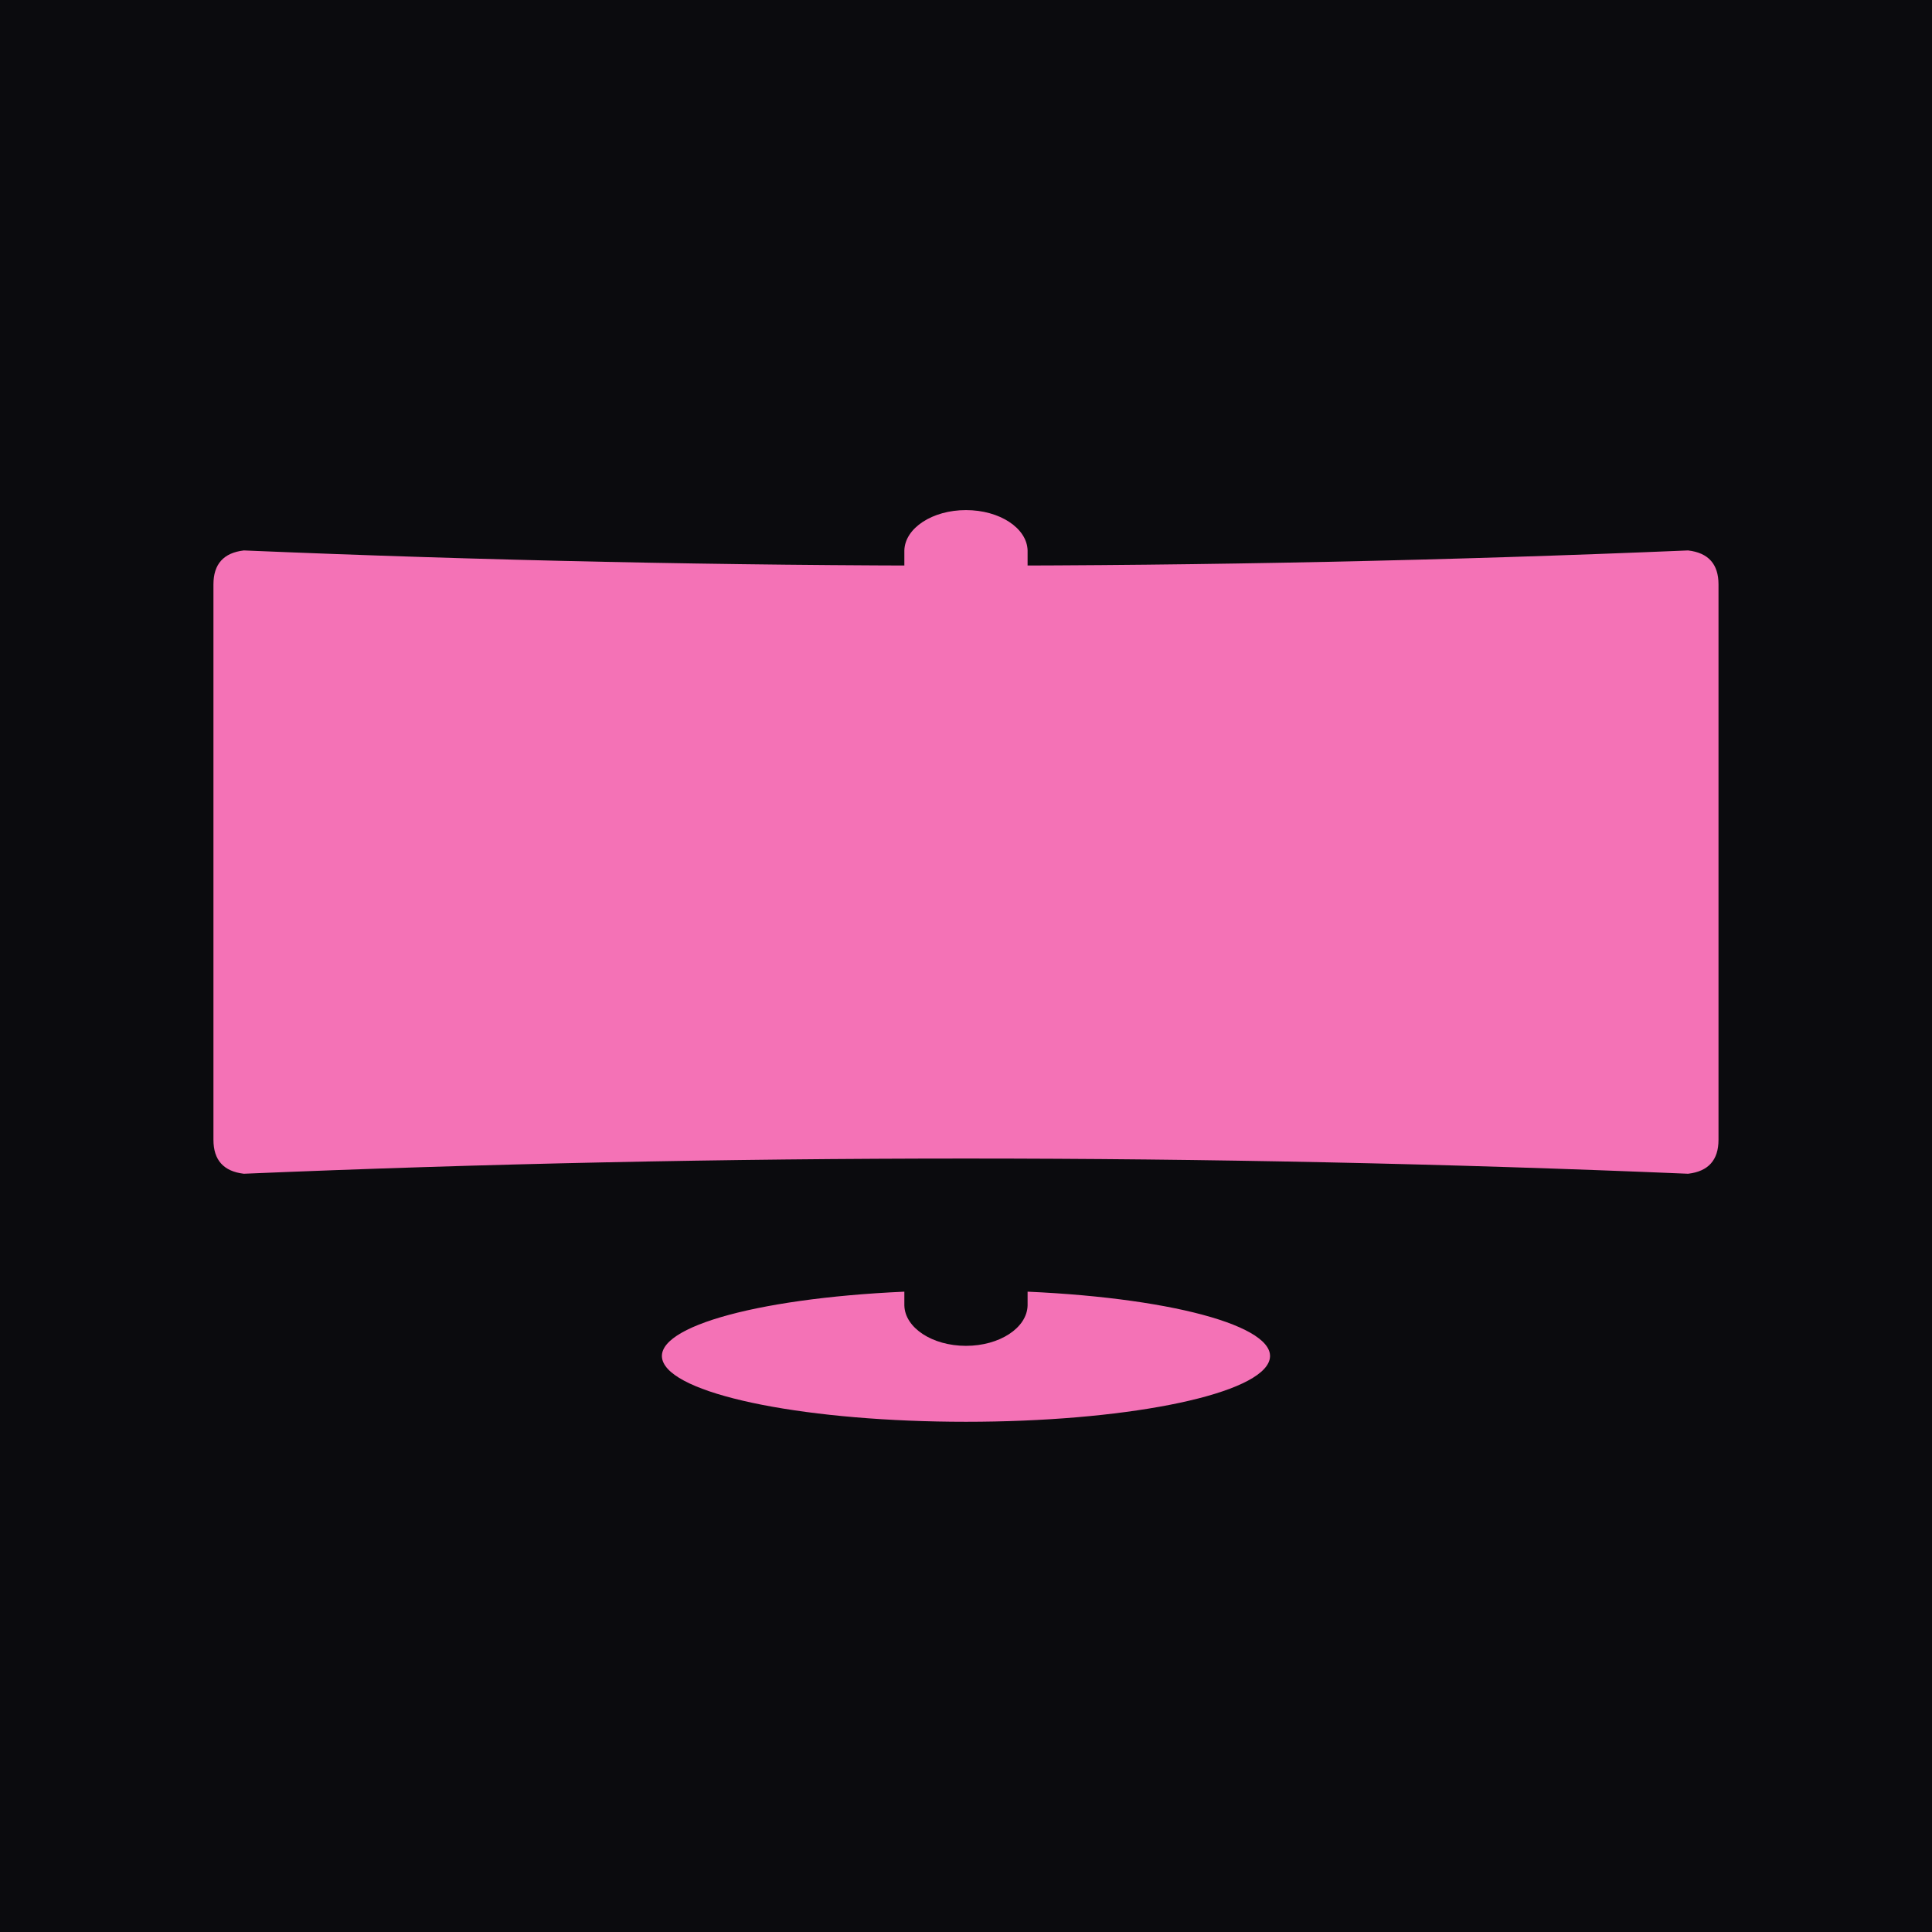
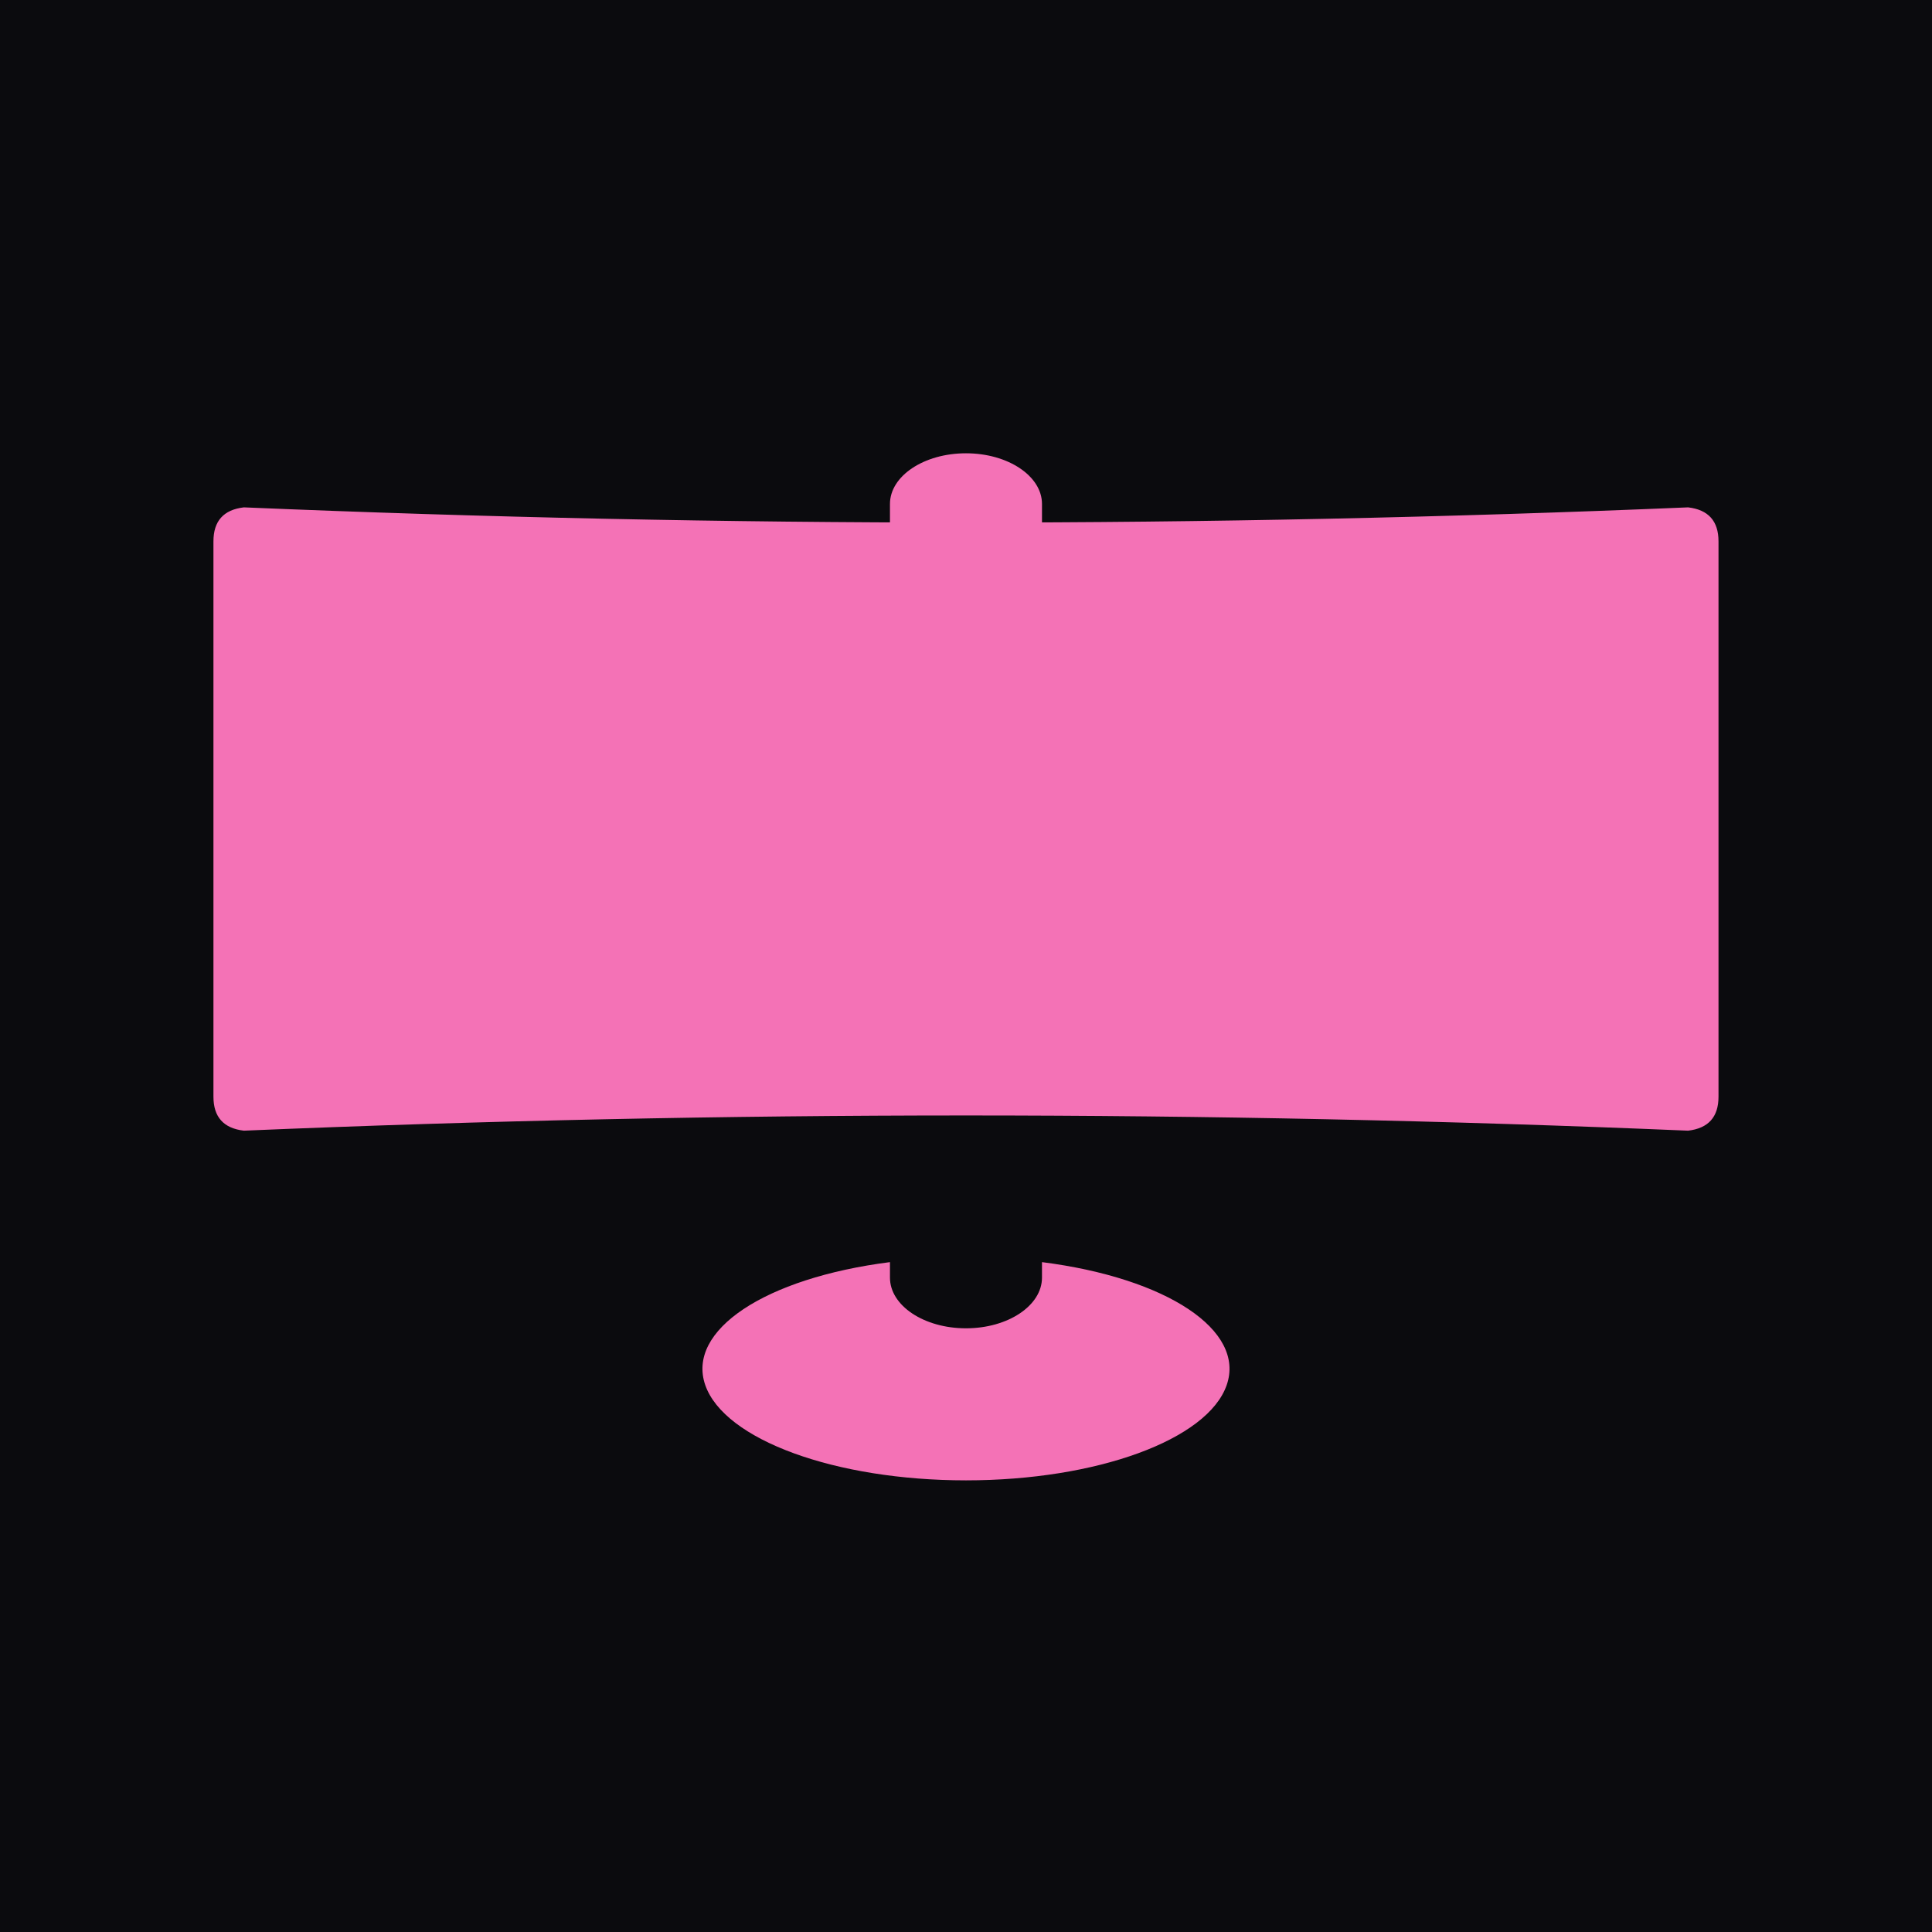
- <svg xmlns="http://www.w3.org/2000/svg" viewBox="8.88 11.38 381.25 381.25">
+ <svg xmlns="http://www.w3.org/2000/svg" viewBox="8.88 19.88 381.25 381.25">
  <rect x="-1000" y="-1000" width="3000" height="3000" fill="#0b0b0e" />
-   <path fill="#f472b6" d="M187.34,127 L187.34,120.00 A12.162,8.108 0 0 1 211.66,120.00 L211.66,127 Z" />
+   <path fill="#f472b6" d="M184.5,127 L184.5,119.33 A15,10 0 0 1 214.5,119.33 L214.5,127 Z" />
  <path fill="#f472b6" d="M57,120 Q199.5,126 342,120 Q348,120.7 348,126.7 L348,236.3 Q348,242.3 342,243 Q199.5,237 57,243 Q51,242.3 51,236.3 L51,126.7 Q51,120.7 57,120 Z" />
-   <path fill="#f472b6" d="M187.34,266.27 L187.34,269.00 A12.162,8.108 0 0 0 211.66,269.00 L211.66,266.27 A60,12.973 0 1 1 187.34,266.27 Z" />
+   <path fill="#f472b6" d="M184.5,268.94 L184.5,272 A15,10 0 0 0 214.5,272 L214.5,268.94 A52,22 0 1 1 184.5,268.94 Z" />
</svg>
